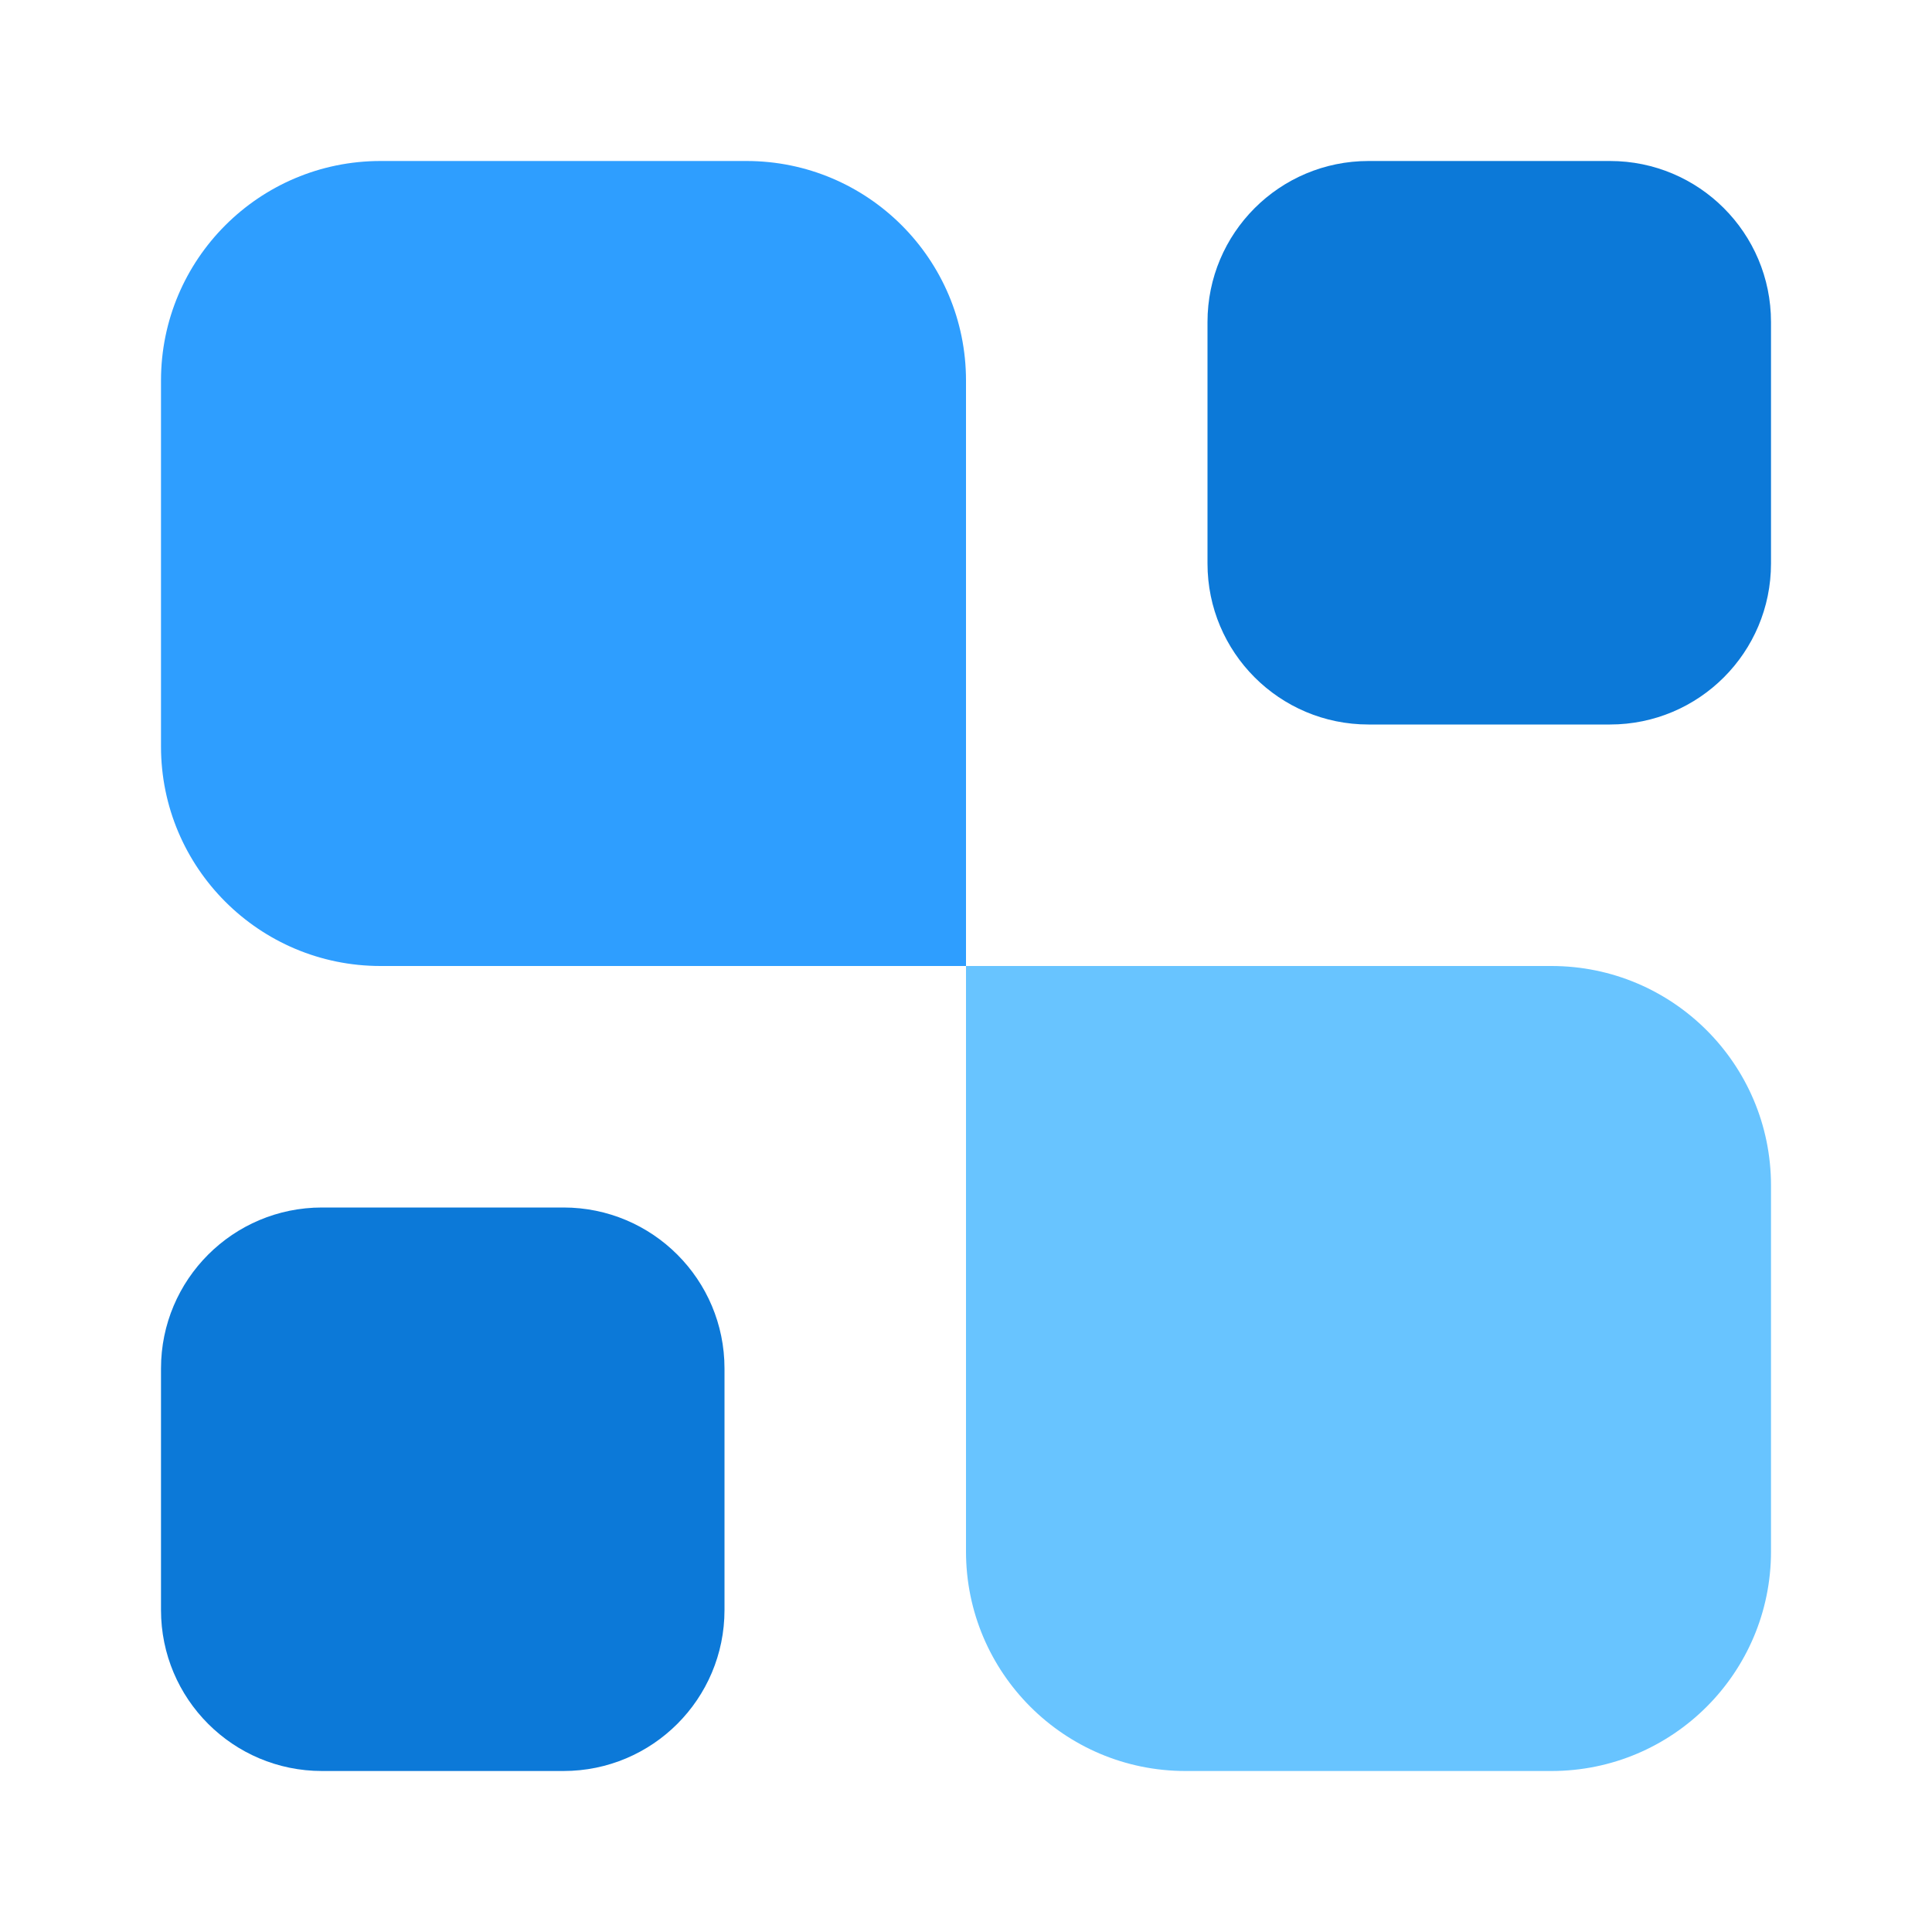
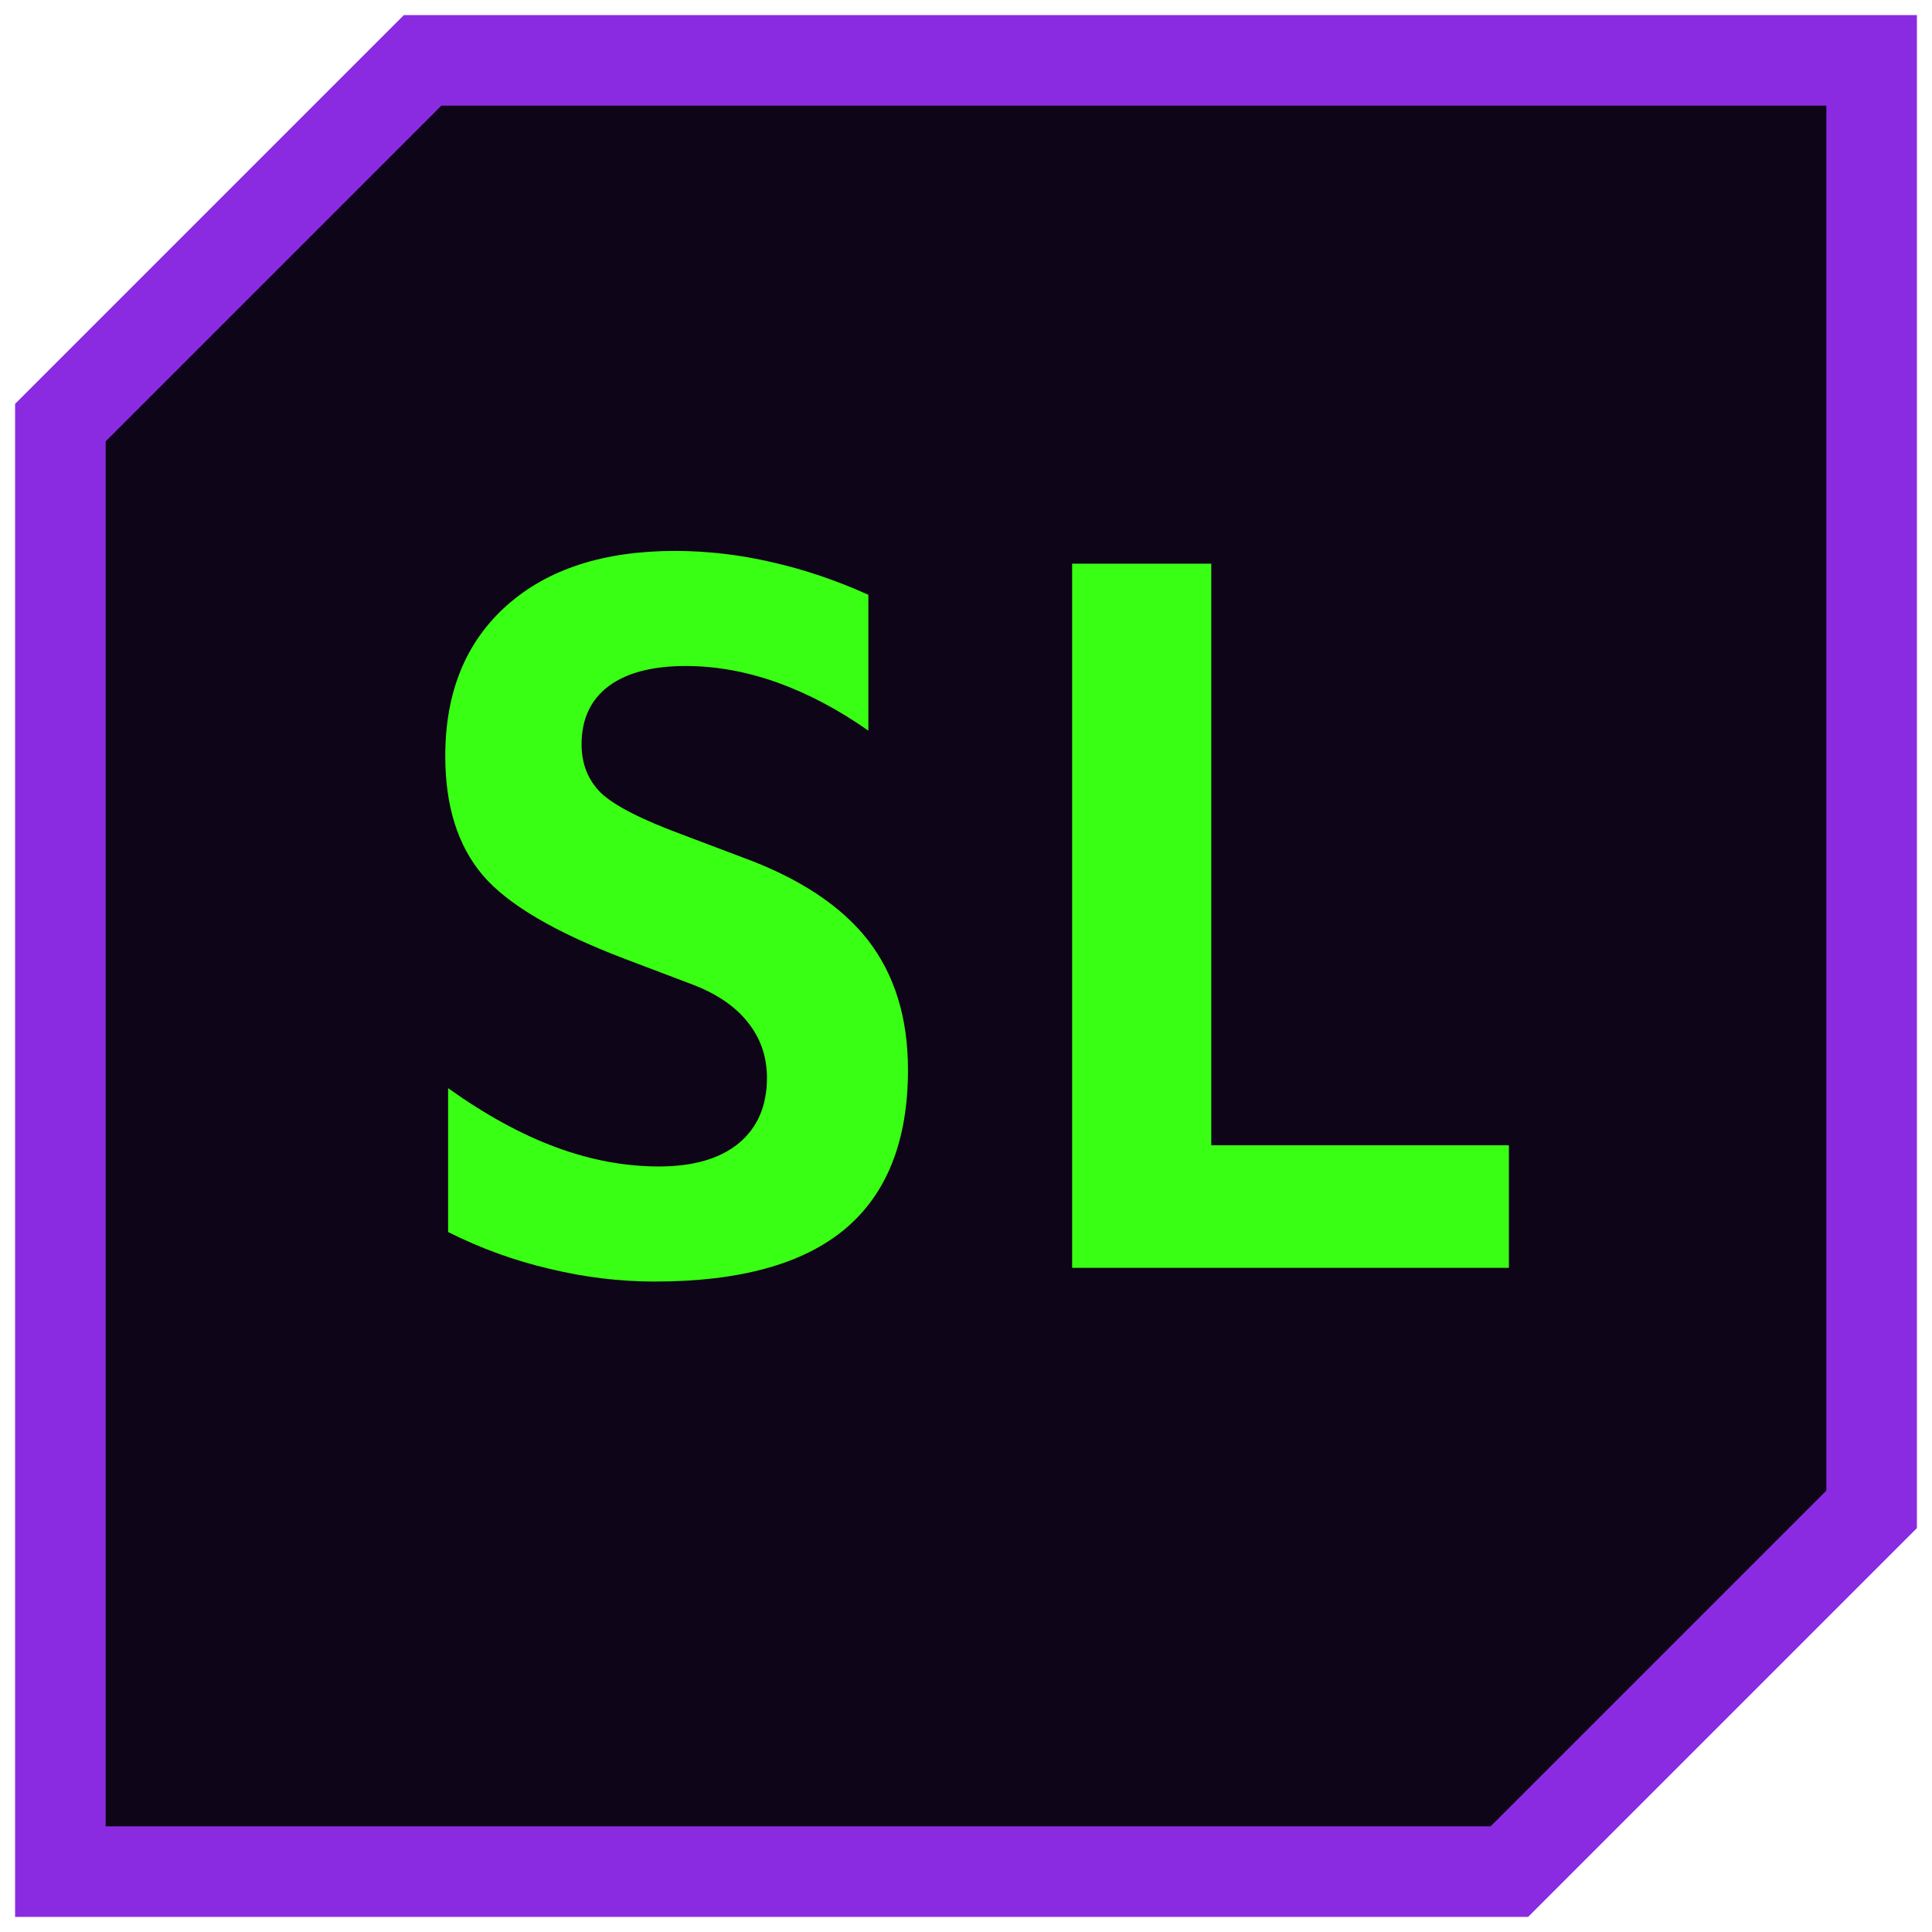
- <svg xmlns="http://www.w3.org/2000/svg" width="24" height="24" viewBox="0 0 24 24" fill="none">
-   <path d="M22 19.273C22 20.779 20.779 22 19.273 22H14.727C13.221 22 12 20.779 12 19.273V12H19.273C20.779 12 22 13.221 22 14.727V19.273Z" fill="#68C4FF" />
-   <path d="M20 2C21.105 2 22 2.895 22 4V7C22 8.105 21.105 9 20 9H17C15.895 9 15 8.105 15 7V4C15 2.895 15.895 2 17 2H20Z" fill="#0C79D8" />
-   <path d="M7 15C8.105 15 9 15.895 9 17V20C9 21.105 8.105 22 7 22H4C2.895 22 2 21.105 2 20V17C2 15.895 2.895 15 4 15H7Z" fill="#0C79D8" />
-   <path d="M12 12H4.727C3.221 12 2 10.779 2 9.273V4.727C2 3.221 3.221 2 4.727 2H9.273C10.779 2 12 3.221 12 4.727V12Z" fill="#2E9EFF" />
+ <svg xmlns="http://www.w3.org/2000/svg" viewBox="0 0 64 64">
+   <path fill="#0f0518" stroke="#8a2be2" stroke-width="3" d="M14 2h48v48L50 62H2V14Z" />
+   <text x="32" y="42" fill="#39ff14" font-family="monospace" font-size="32" font-weight="900" text-anchor="middle">SL</text>
</svg>
